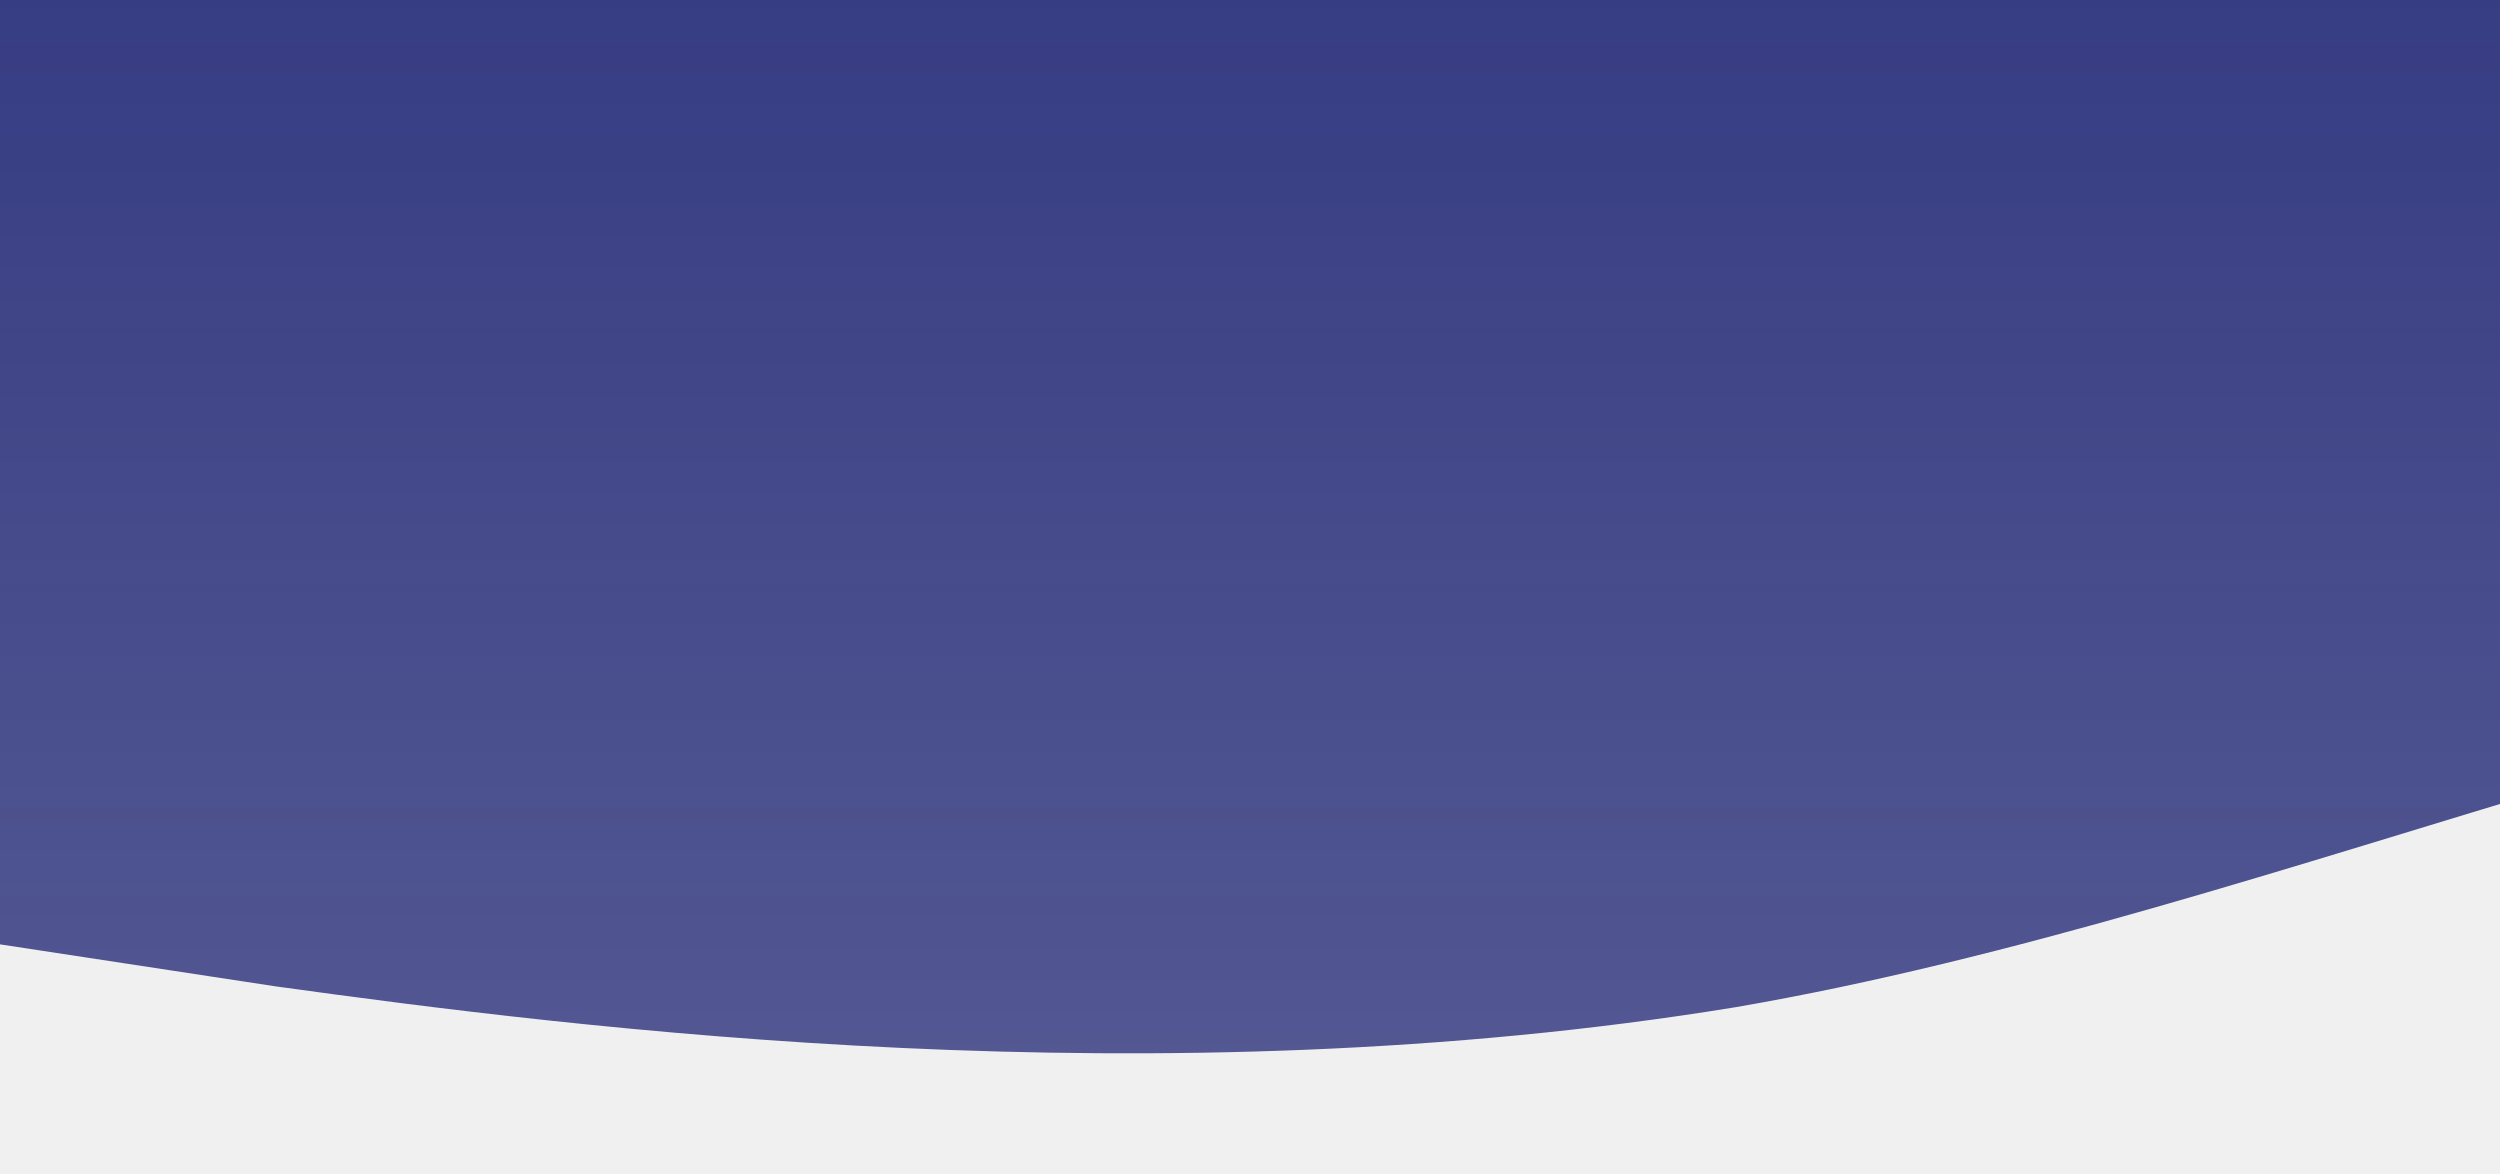
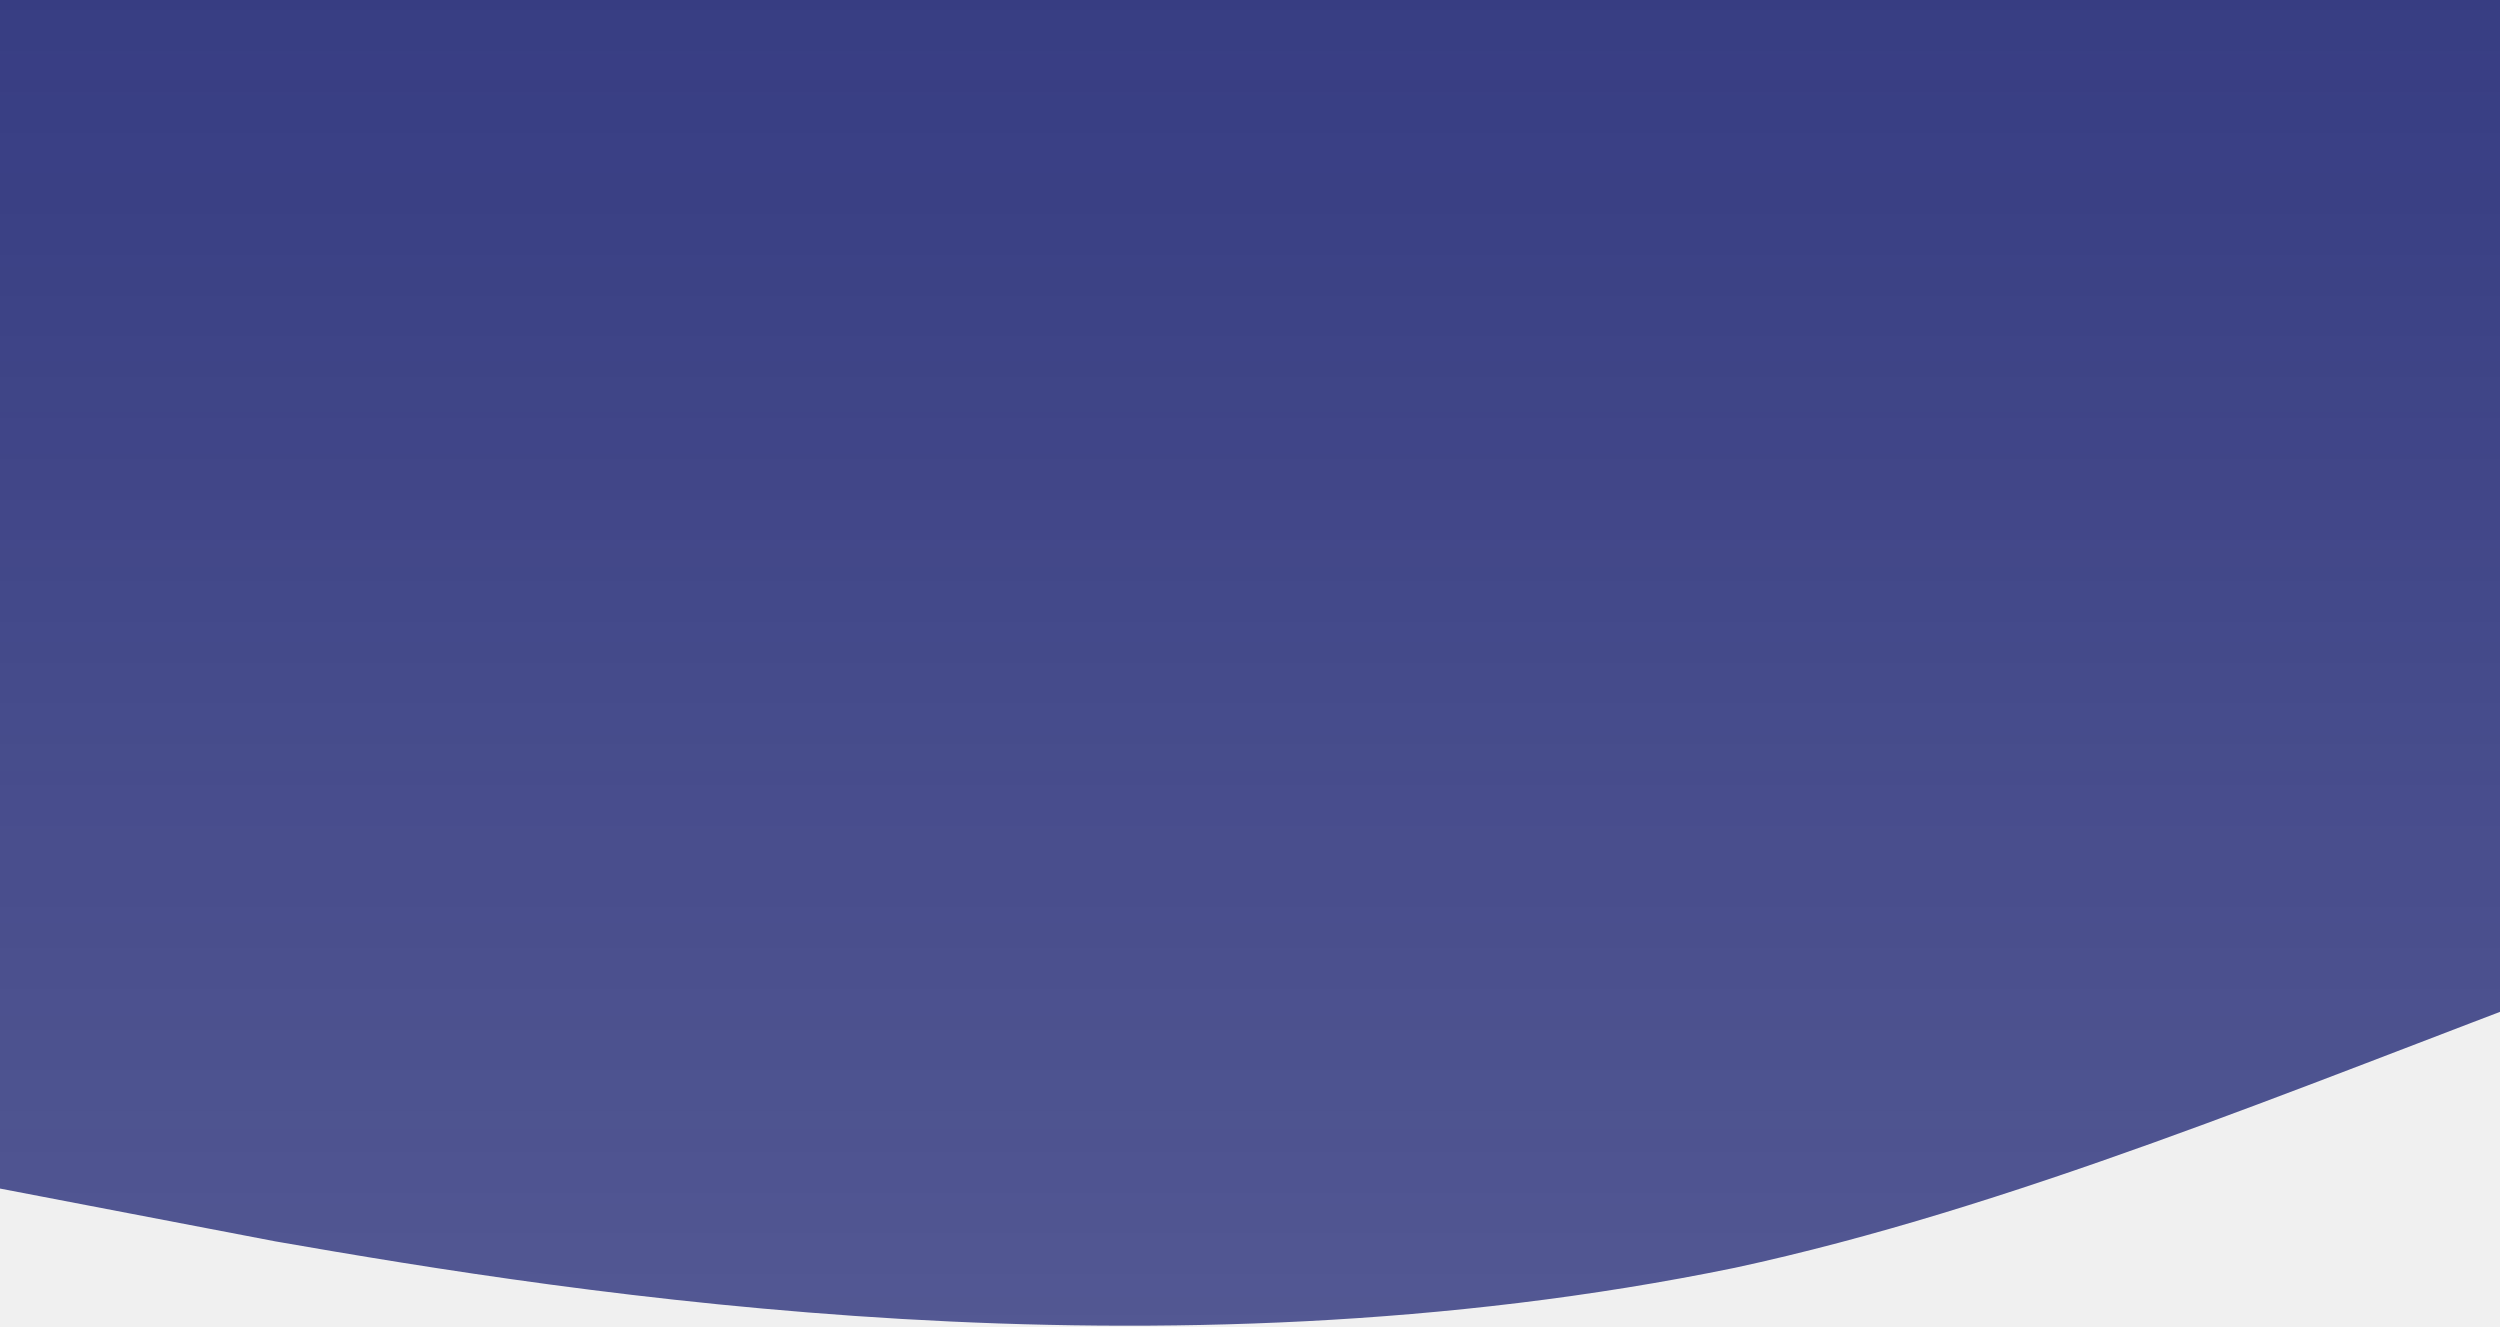
- <svg xmlns="http://www.w3.org/2000/svg" width="375" height="176" viewBox="0 0 375 176" fill="none">
-   <g clip-path="url(#clip0_1509_269)">
-     <path fill-rule="evenodd" clip-rule="evenodd" d="M0 141.653L41.307 147.949C86.744 154.245 173.488 165.262 260.232 151.097C342.845 136.932 429.589 94.436 516.333 91.288C603.077 89.714 689.821 124.34 776.565 118.044C859.179 113.323 945.923 64.531 1032.67 53.514C1119.41 40.922 1206.15 64.531 1292.9 83.418C1375.51 100.731 1462.26 113.323 1507.69 118.044L1549 124.34V0H1507.69C1462.26 0 1375.51 0 1292.9 0C1206.15 0 1119.41 0 1032.67 0C945.923 0 859.179 0 776.565 0C689.821 0 603.077 0 516.333 0C429.589 0 342.845 0 260.232 0C173.488 0 86.744 0 41.307 0H0V141.653Z" fill="url(#paint0_linear_1509_269)" fill-opacity="0.85" />
-   </g>
+ <svg xmlns="http://www.w3.org/2000/svg" width="375" height="199" viewBox="0 0 375 199" fill="none">
+   <path fill-rule="evenodd" clip-rule="evenodd" d="M0 178.284L41.307 186.207C86.744 194.131 173.488 207.998 260.232 190.169C342.845 172.341 429.589 118.856 516.333 114.894C603.077 112.913 689.821 156.493 776.565 148.57C859.179 142.627 945.923 81.218 1032.67 67.352C1119.41 51.504 1206.15 81.218 1292.9 104.989C1375.51 126.779 1462.26 142.627 1507.69 148.57L1549 156.493V0H1507.69C1462.26 0 1375.51 0 1292.9 0C1206.15 0 1119.41 0 1032.67 0C945.923 0 859.179 0 776.565 0C689.821 0 603.077 0 516.333 0C429.589 0 342.845 0 260.232 0C173.488 0 86.744 0 41.307 0H0V178.284Z" fill="url(#paint0_linear_212_379)" fill-opacity="0.85" />
  <defs>
-     <linearGradient id="paint0_linear_1509_269" x1="774.5" y1="0" x2="774.5" y2="158" gradientUnits="userSpaceOnUse">
+     <linearGradient id="paint0_linear_212_379" x1="774.5" y1="0" x2="774.5" y2="198.857" gradientUnits="userSpaceOnUse">
      <stop stop-color="#161D6F" />
      <stop offset="1" stop-color="#161D6F" stop-opacity="0.85" />
    </linearGradient>
-     <clipPath id="clip0_1509_269">
-       <rect width="375" height="176" fill="white" />
-     </clipPath>
  </defs>
</svg>
